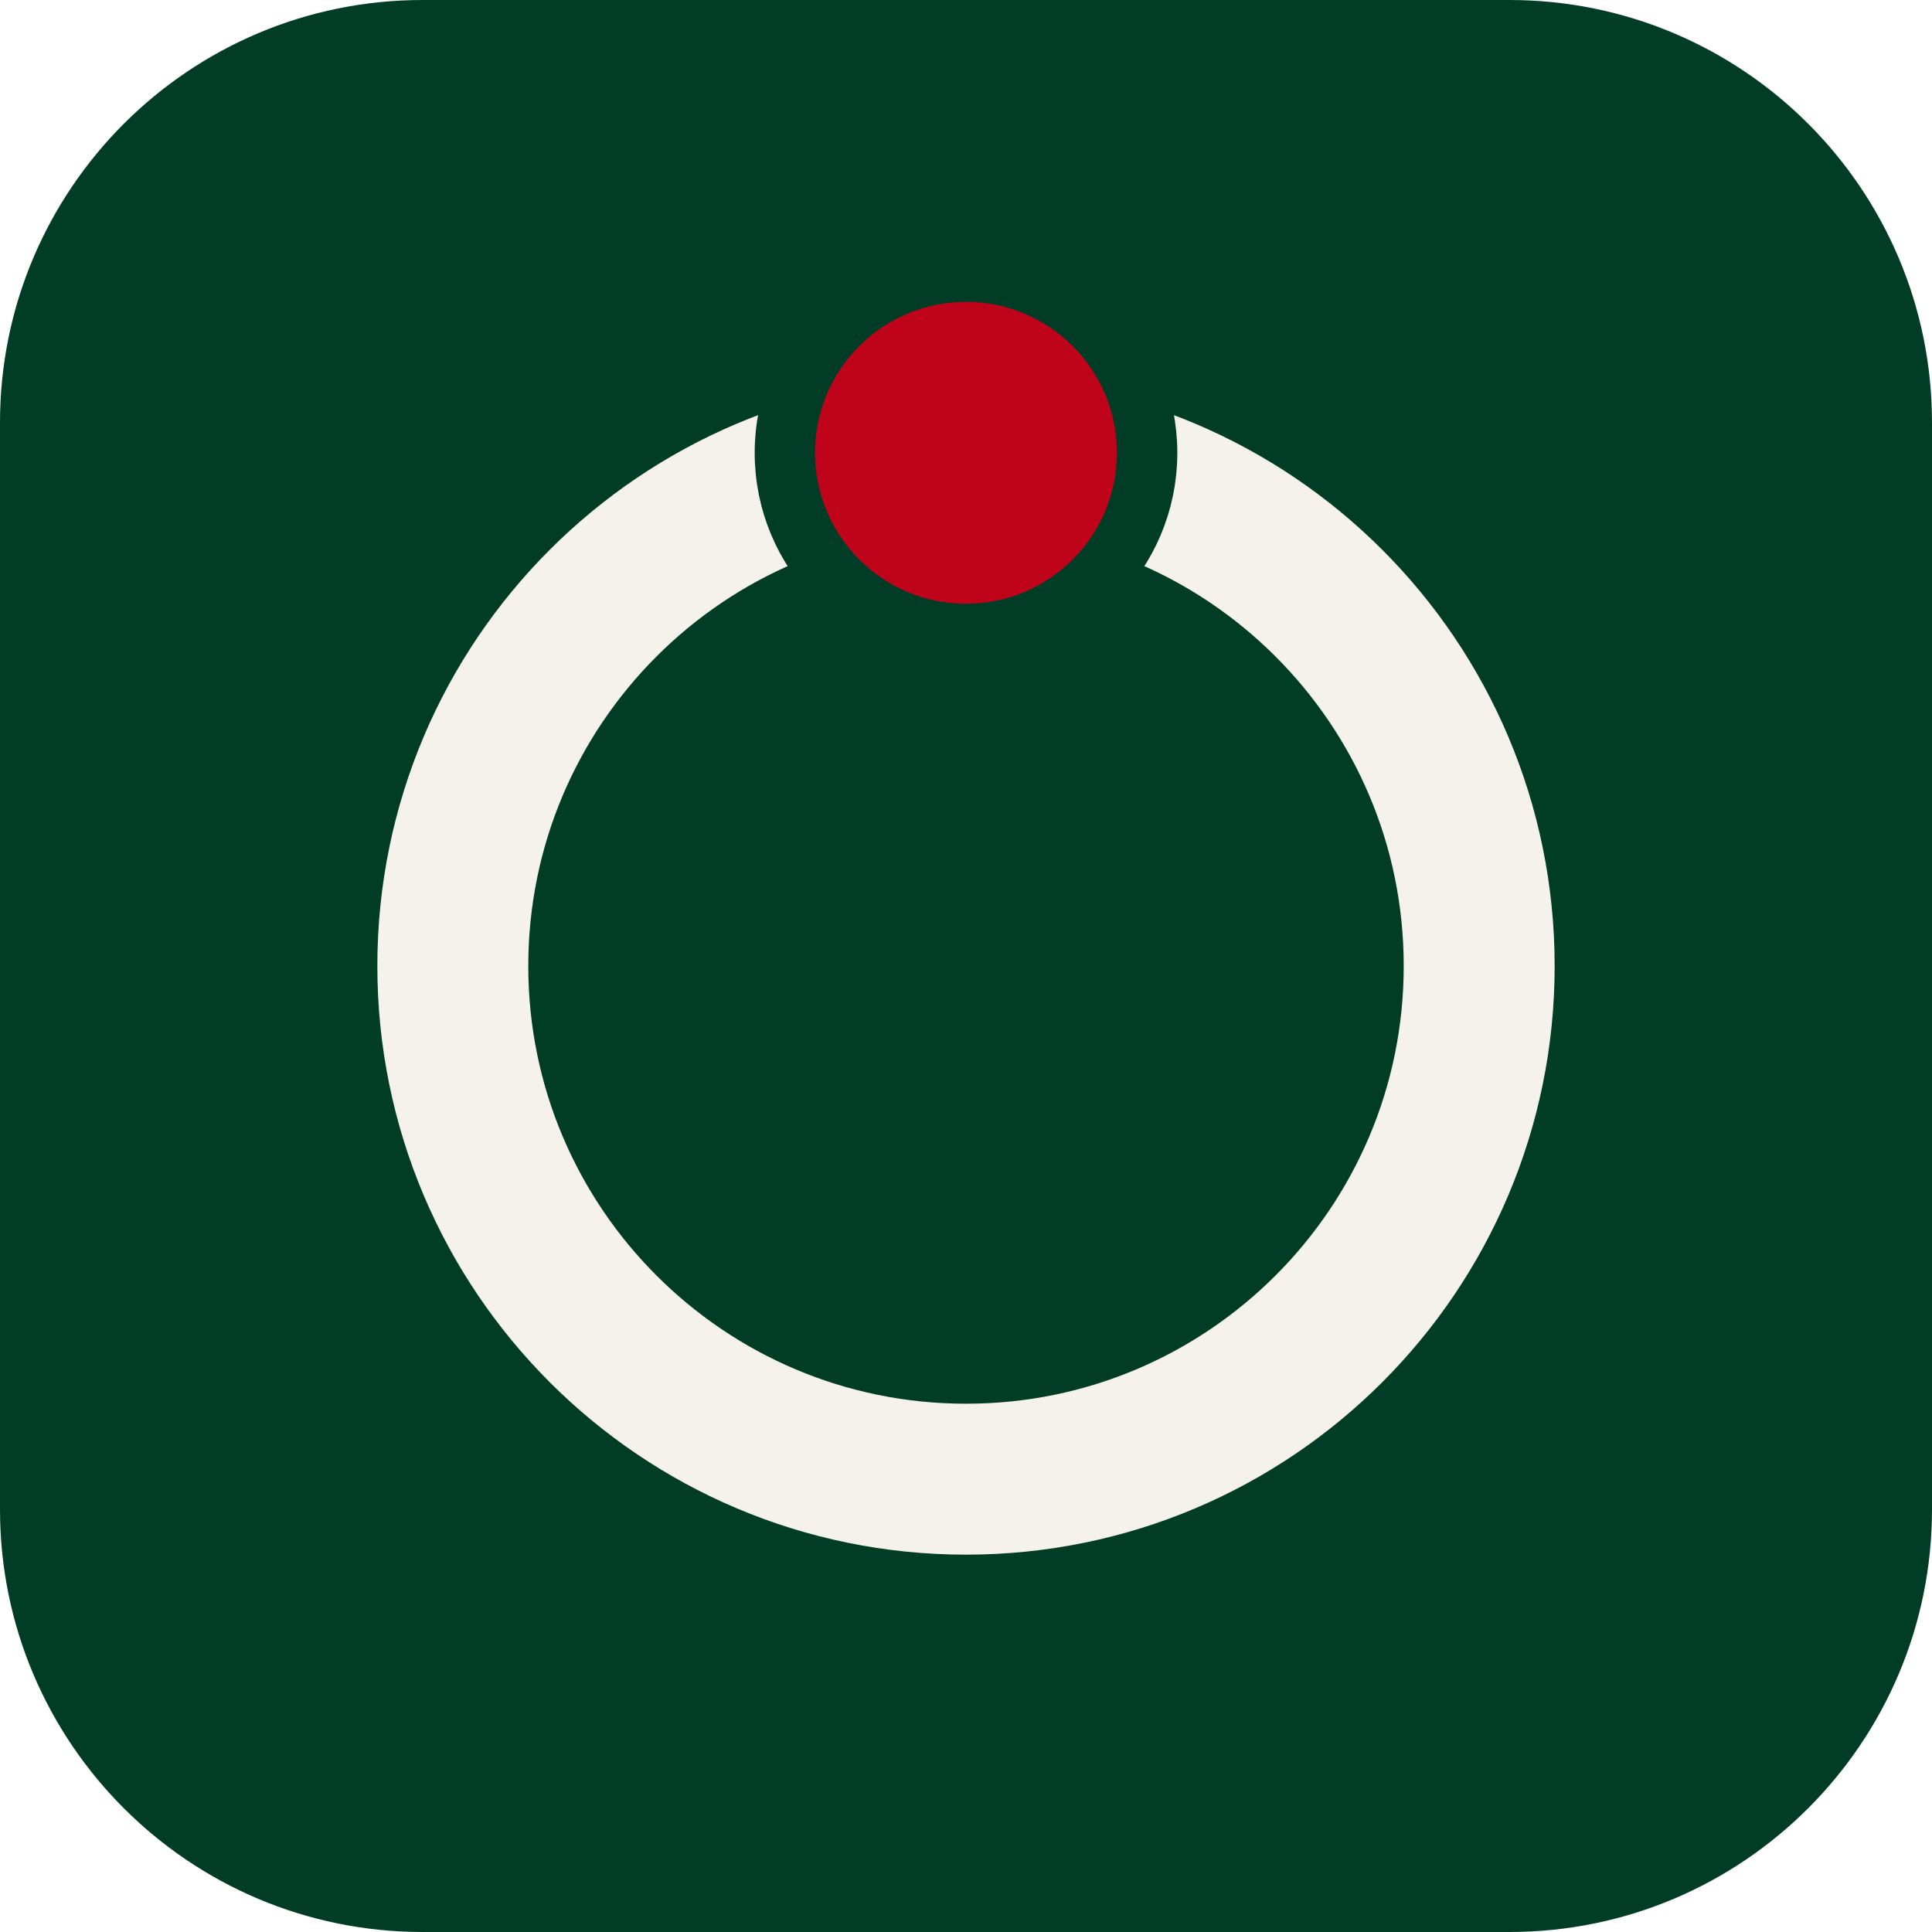
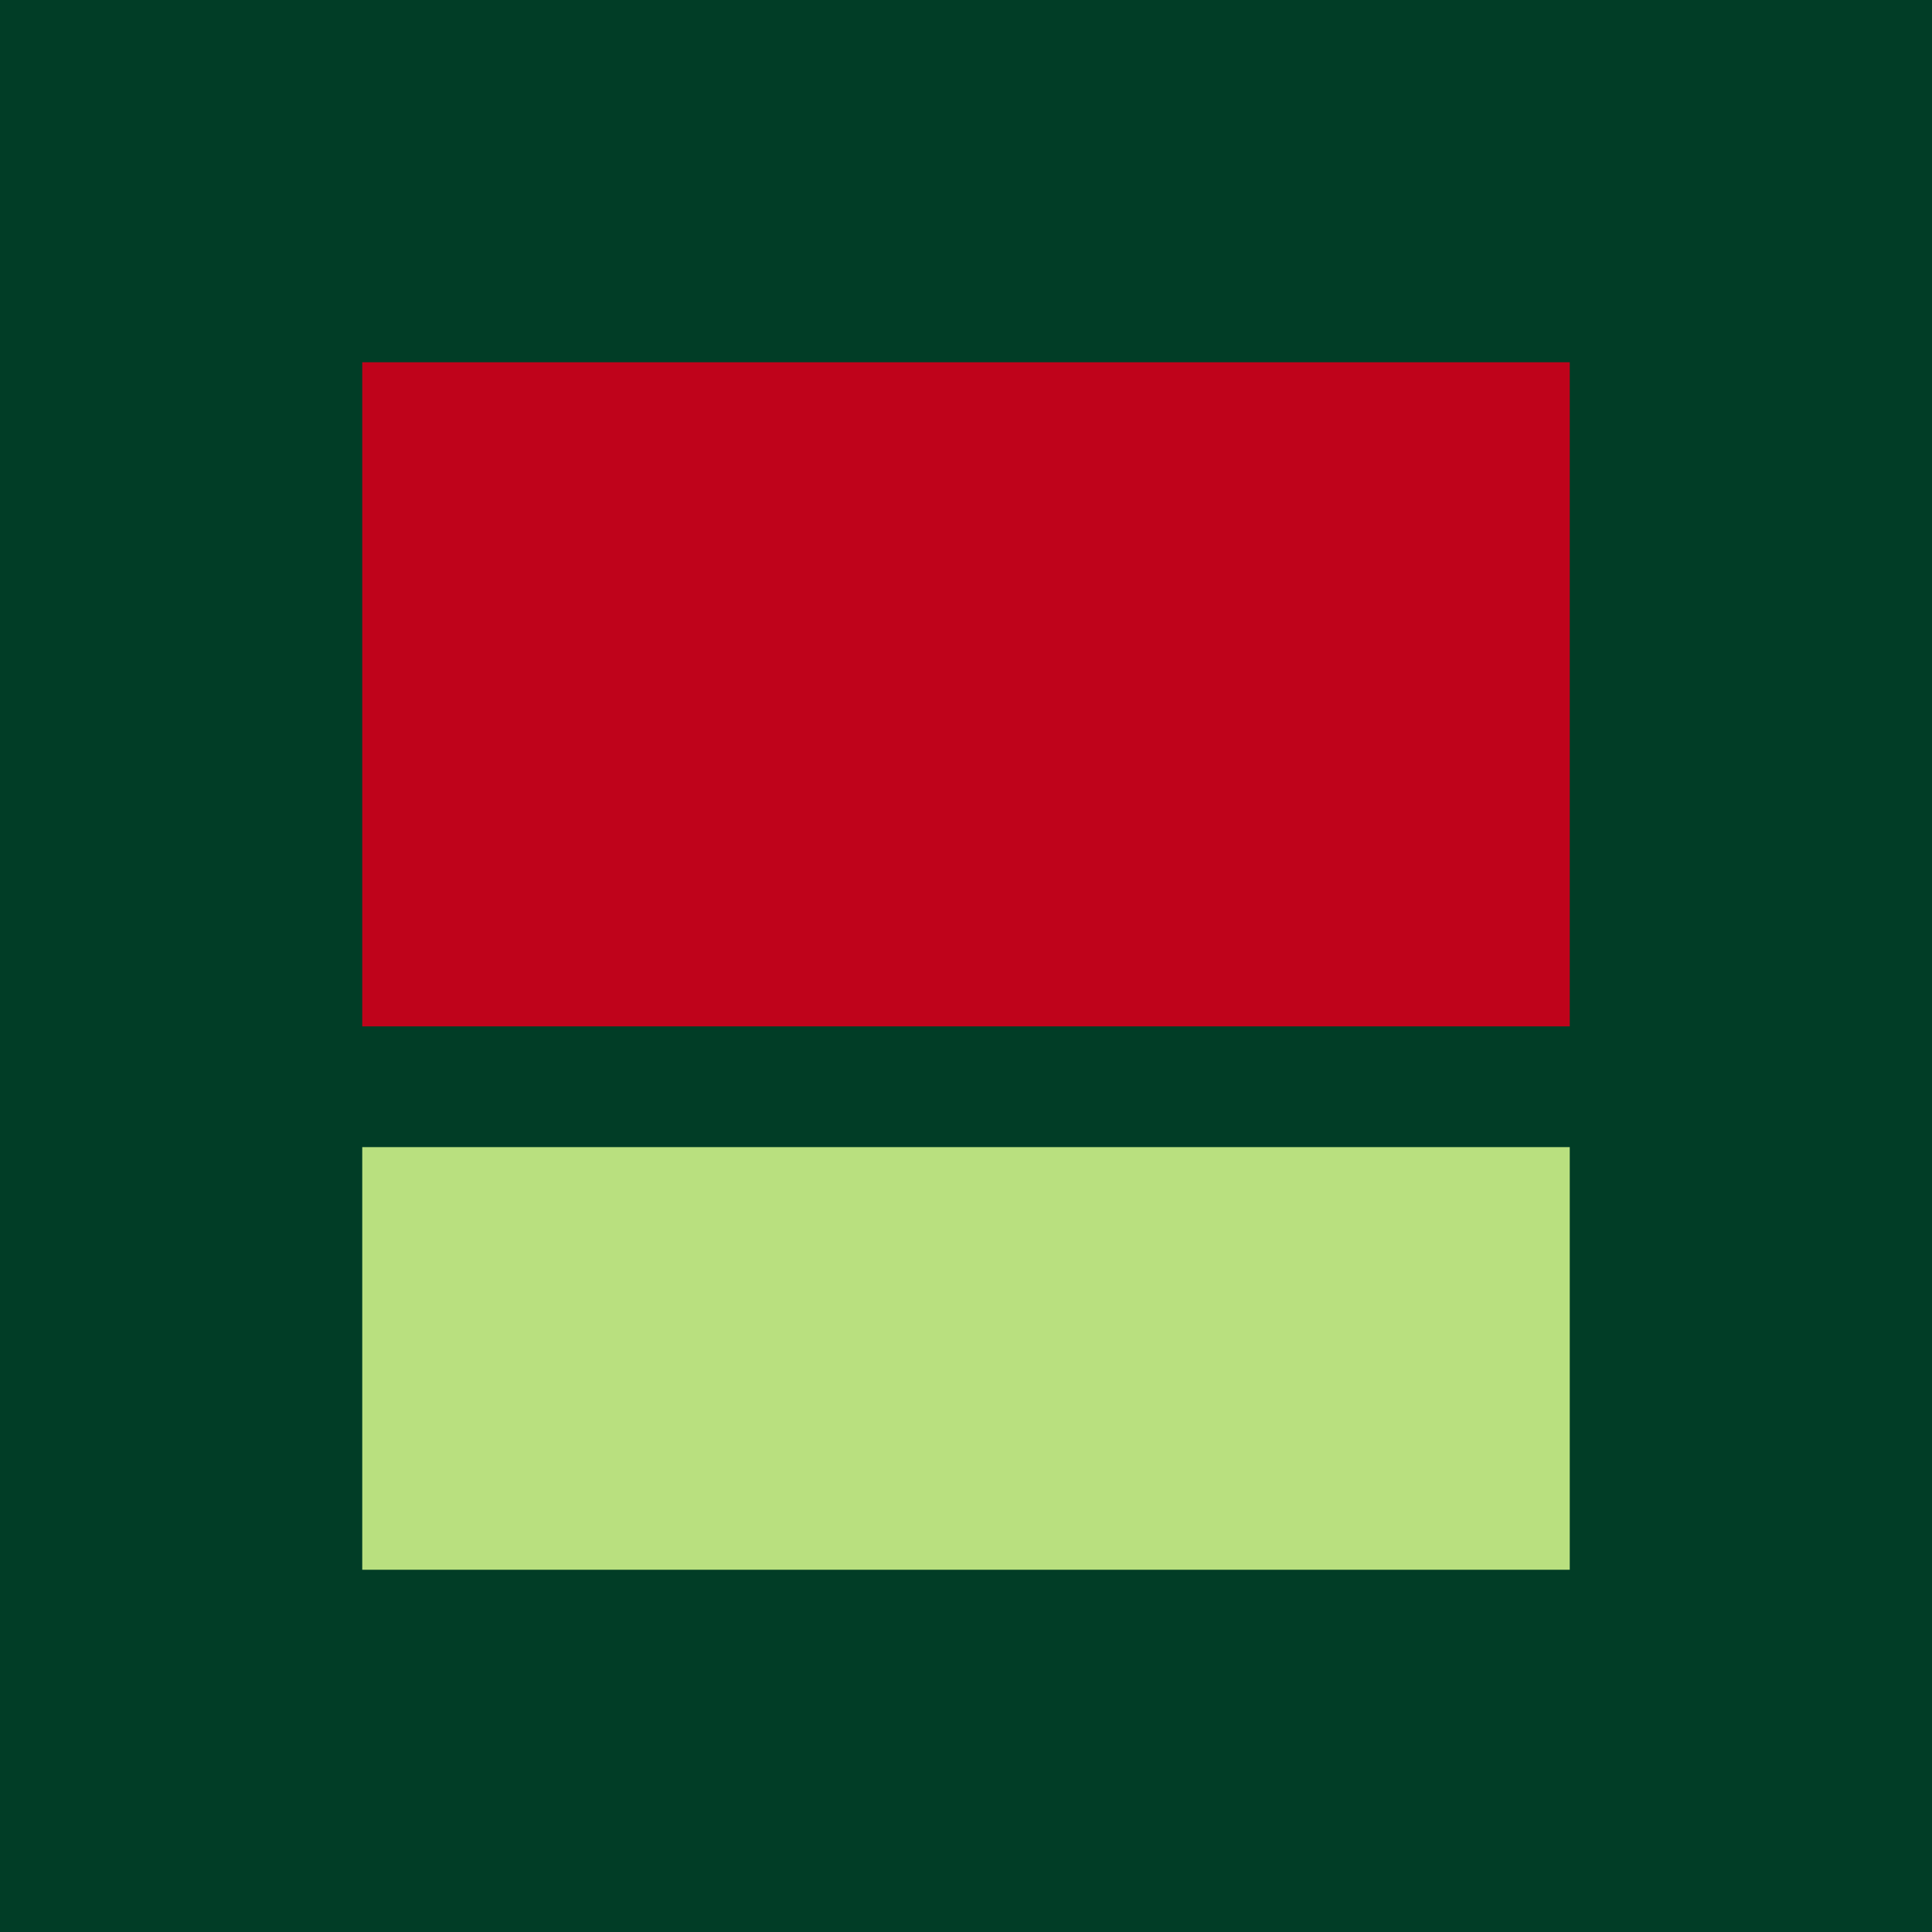
<svg xmlns="http://www.w3.org/2000/svg" viewBox="0 0 64 64">
-   <rect width="64" height="64" rx="14" fill="#013D26" />
-   <circle cx="32" cy="32" r="17" fill="none" stroke="#F4F2EA" stroke-width="5" />
-   <circle cx="32" cy="15" r="6" fill="#BF031B" stroke="#013D26" stroke-width="2" />
+   <rect width="64" height="64" fill="#013D26" />
+   <rect x="12" y="12" width="40" height="22" fill="#BF031B" />
+   <rect x="12" y="38" width="40" height="14" fill="#B9E07F" />
</svg>
